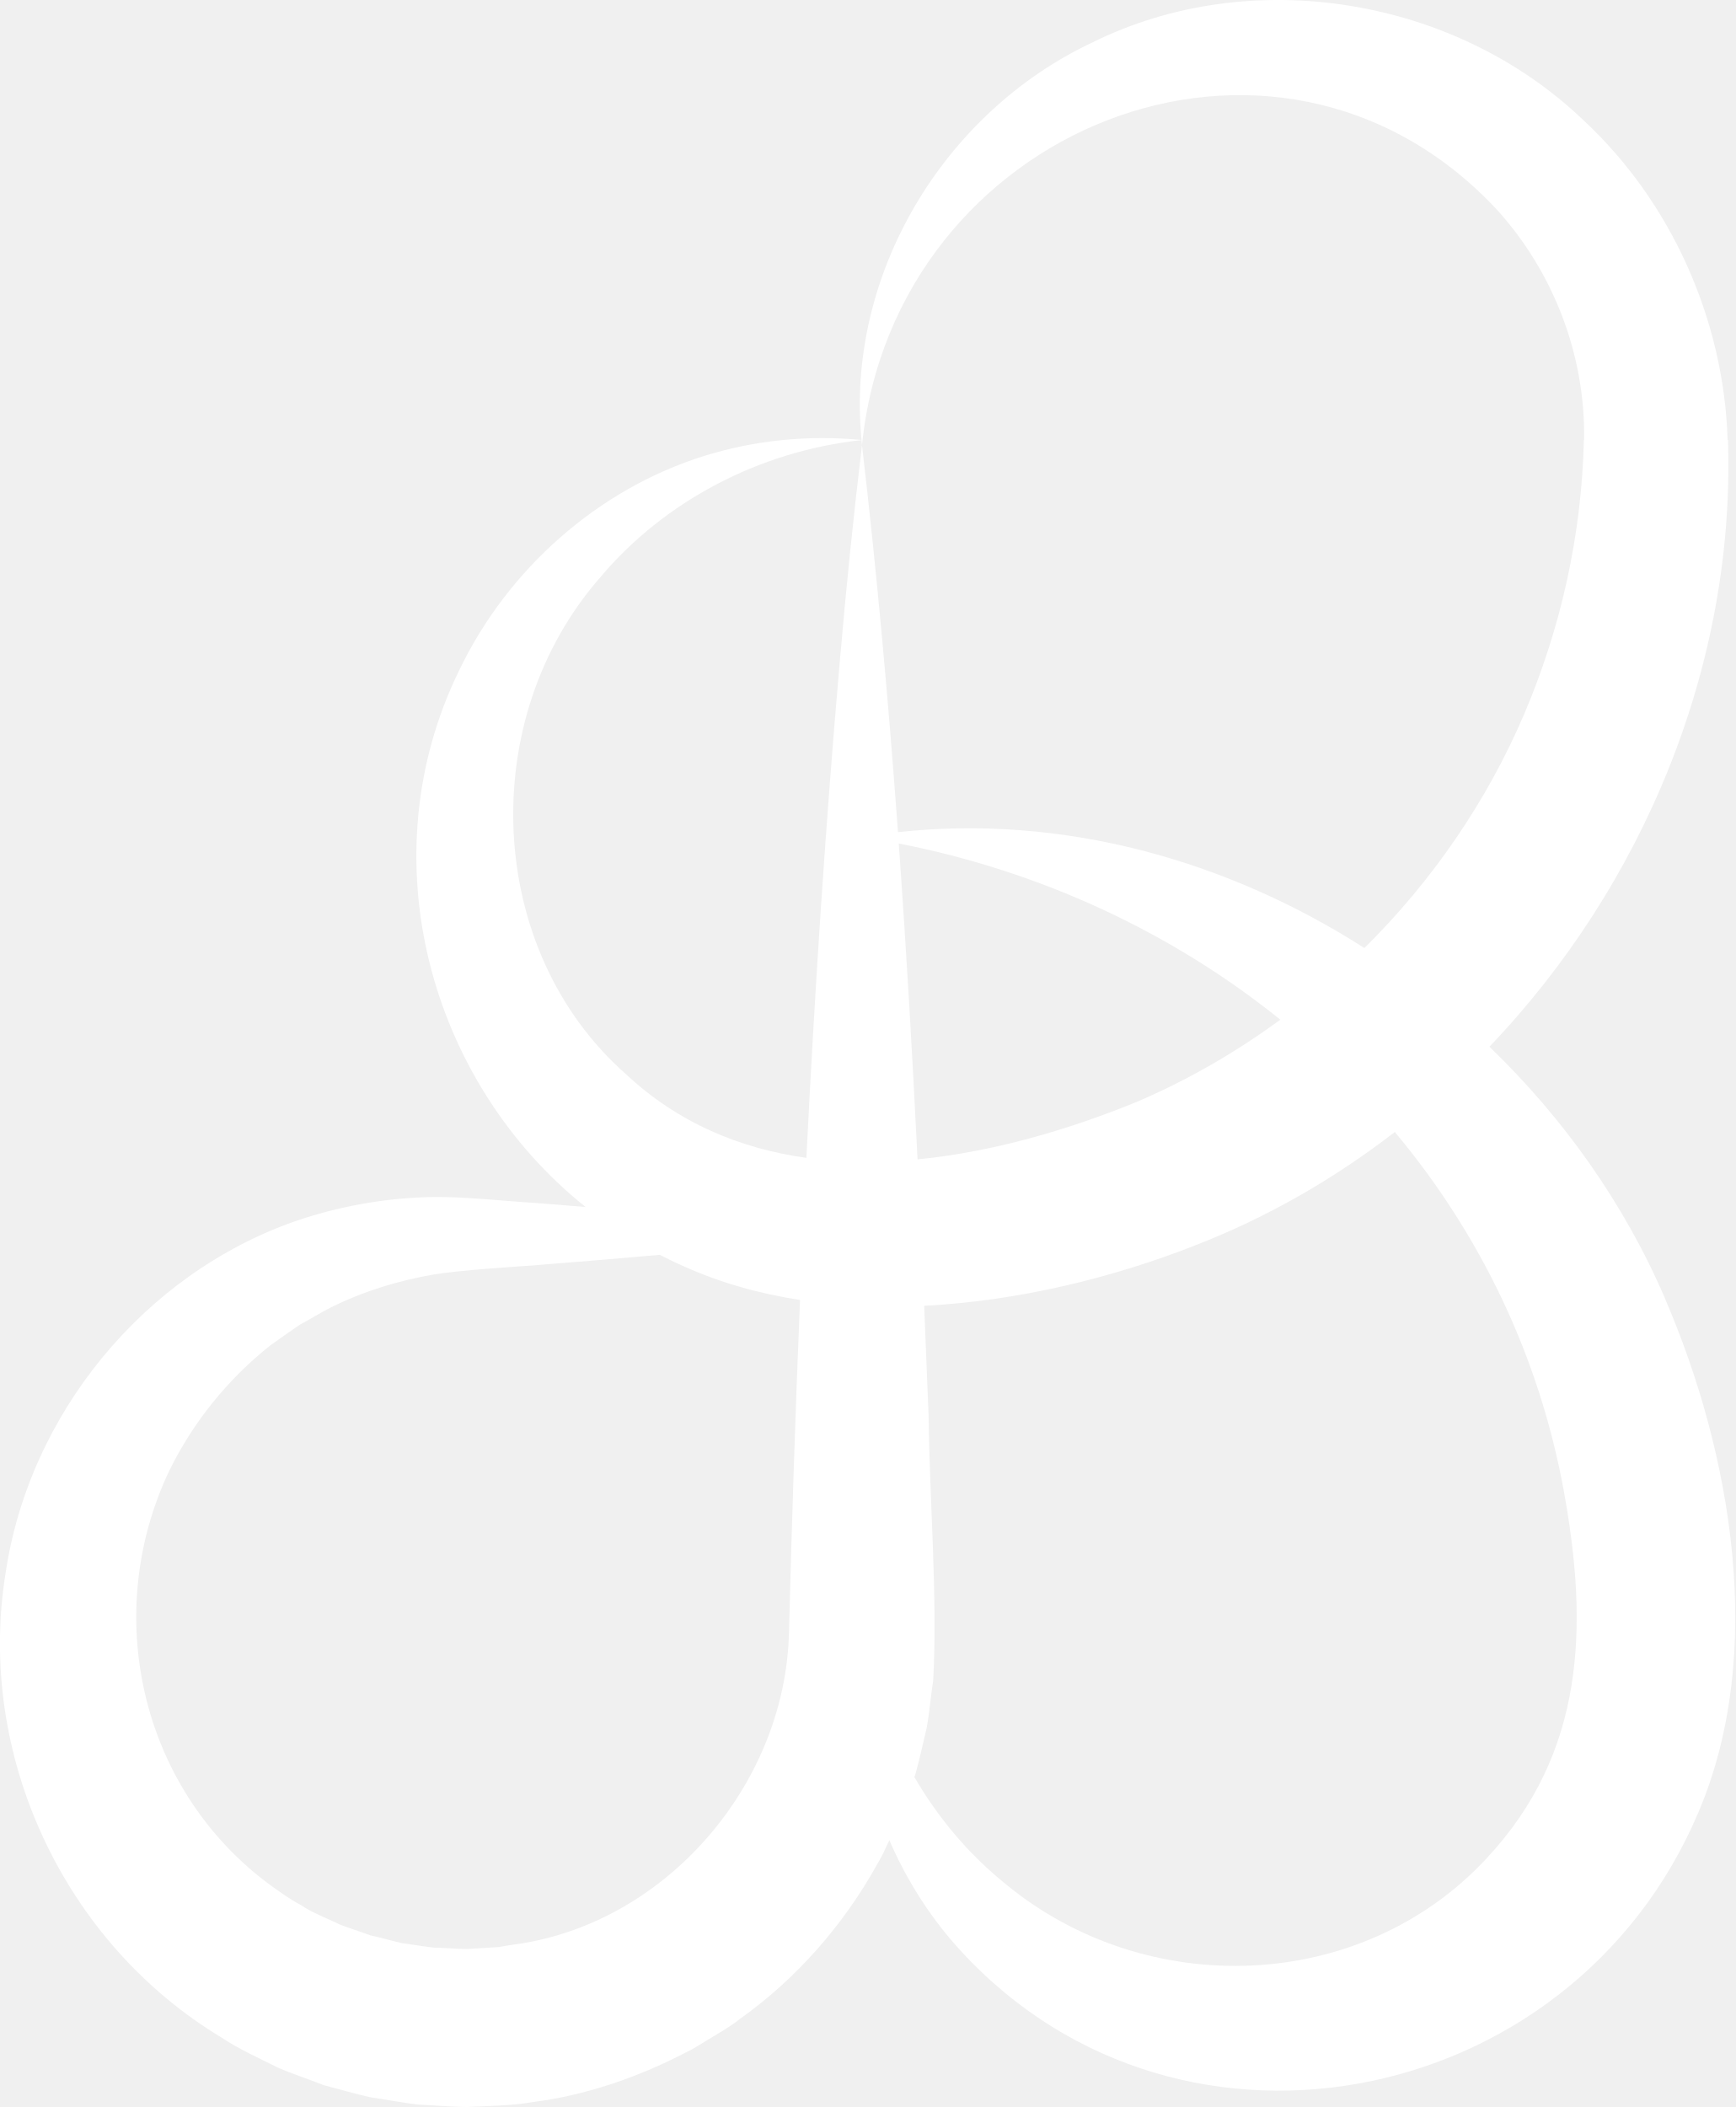
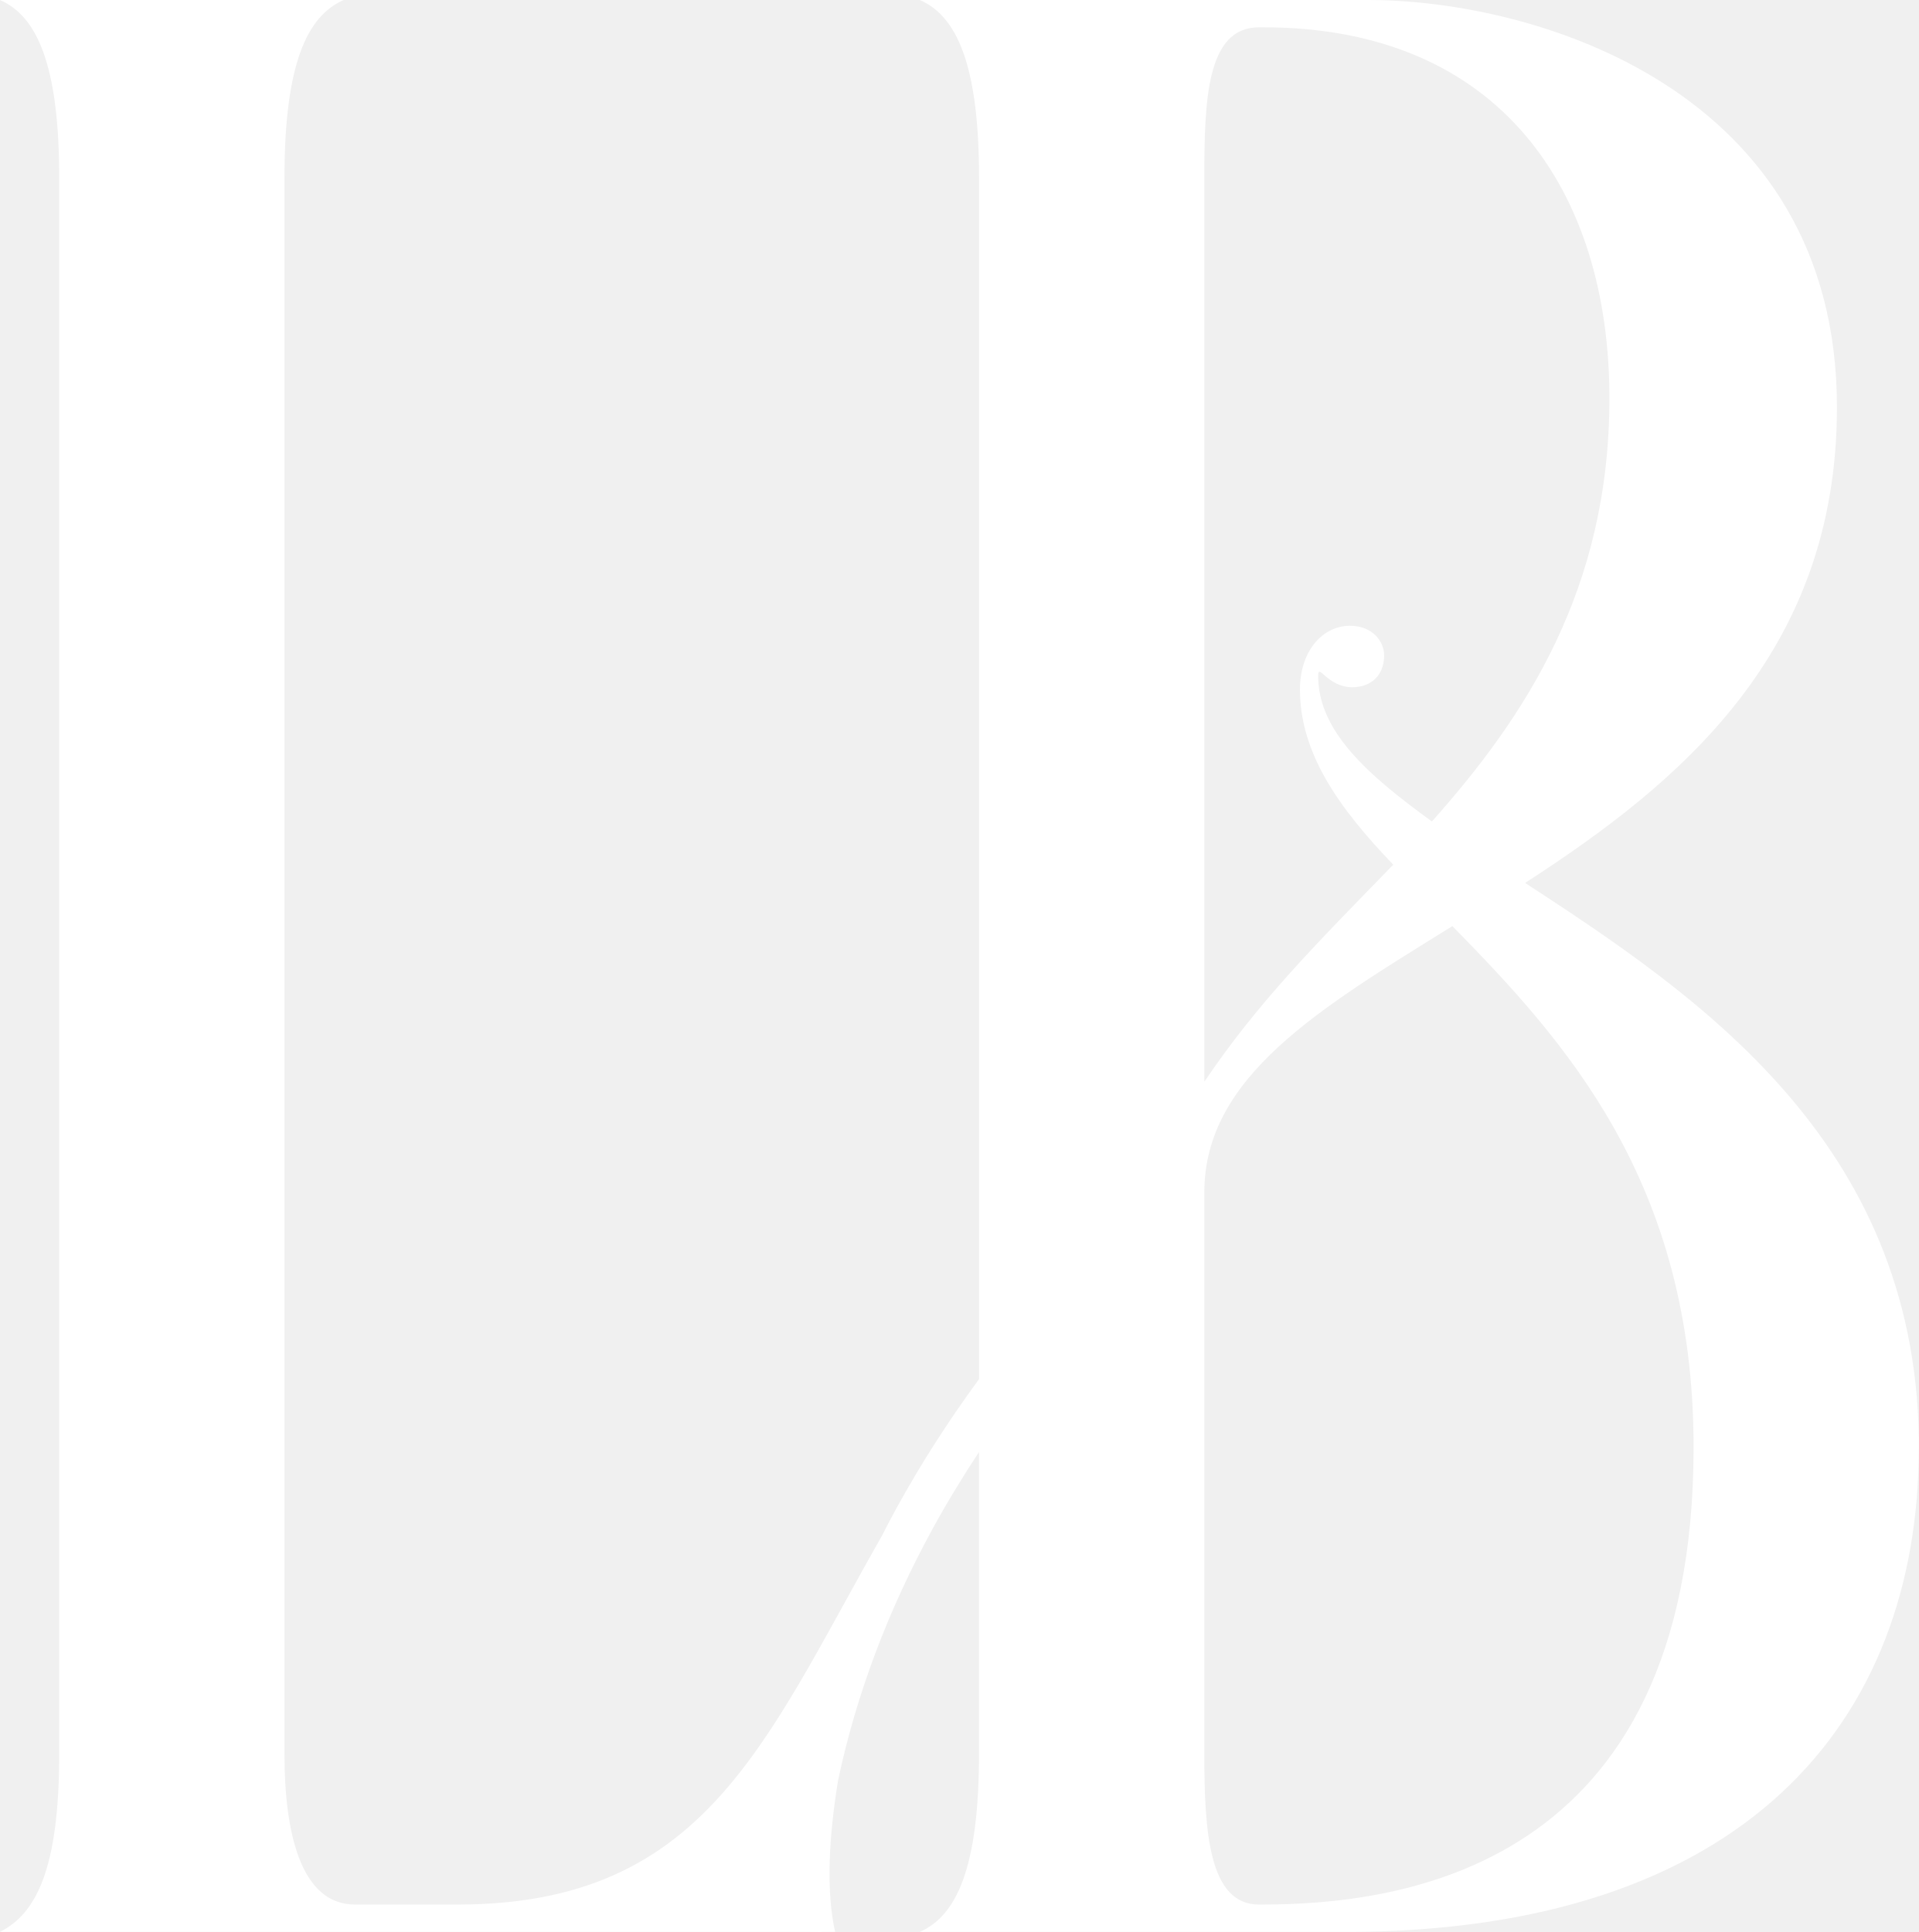
- <svg xmlns="http://www.w3.org/2000/svg" id="Calque_2" data-name="Calque 2" viewBox="0 0 339.94 412.71">
+ <svg xmlns="http://www.w3.org/2000/svg" id="Calque_2" data-name="Calque 2" viewBox="0 0 403.97 406.76">
  <defs>
    <style>
      .cls-1 {
        fill: #fff;
        stroke-width: 0px;
      }
    </style>
  </defs>
  <g id="Calque_1-2" data-name="Calque 1">
-     <path class="cls-1" d="m326.15,254.29c-7.98-18.54-19.86-35.28-34.38-49.26,30.17-31.56,48.18-74.82,46.73-118.85h-.07c-.72-23.53-11.03-46.63-28.21-62.6C285.07-.54,245.11-7.12,213.96,8.33c-29.22,13.76-48.33,45.66-45.19,77.85-10.35-1-20.86.02-30.84,3.13-20.76,6.49-38.46,22.15-47.97,41.98-17.96,36.65-5.91,80.61,24.75,105.13-3.09-.25-6.18-.51-9.27-.75-6.63-.39-14.98-1.4-21.79-1.18-8.7.26-17.52,1.86-25.86,4.73-29.65,10.4-52.13,37.8-56.72,69.06-5.69,35.57,11.47,72.28,42.35,90.84,3.04,2.08,7.82,4.28,11.15,5.93,2.8,1.21,6.02,2.25,8.87,3.39,2.97.76,6.22,1.74,9.2,2.38,2.19.3,7.26,1.24,9.39,1.42,3.06.13,6.43.46,9.47.47,3.65-.19,9.05-.26,12.61-.93,10.43-1.29,20.71-4.82,30.04-9.65.72-.33,2.11-1.09,2.77-1.52,2.57-1.66,5.61-3.21,7.99-5.13,11.14-7.9,20.42-18.53,27.01-30.47.42-.67,1.15-2.06,1.47-2.79,0,0,.37-.79.83-1.77,3.03,7.01,7.07,13.6,12.01,19.44,42.35,49.34,121.38,34.29,146.43-24.79,13.37-31.22,6.57-70.49-6.52-100.79ZM117.77,112.87c12.26-14.47,30.63-24.45,51-26.67.03.33.05.66.09.99,6.26-62.11,80.88-92.28,124.14-46.38,11.43,12.47,17.61,28.97,17.31,45.38h-.04c-.42,18.56-4.5,36.83-11.7,53.71-7.33,17.15-18.07,32.72-31.29,45.8-27.05-17.32-59.2-26.22-91.37-22.7-1.84-25.33-4.11-50.62-7.05-75.81-1.69,14.09-3.13,28.18-4.34,42.28-2.82,32.29-4.93,64.8-6.55,97.33-12.92-1.8-25.14-6.81-35.44-16.48-27.41-24.22-29.44-69.51-4.76-97.44Zm58.3,52.35c27.8,5.43,53.49,17.4,74.74,34.51-8.75,6.41-18.2,11.87-28.21,16.14-13.18,5.37-28.03,9.78-42.86,11.22-1.01-20.63-2.2-41.26-3.68-61.87Zm-21.51,154.45c-.63,28.76-22.47,55.19-50.57,60.68-1.99.41-4.25.62-6.26,1.03-1.44.12-4.86.28-6.35.38-2.05-.02-4.3-.24-6.36-.26-1.44-.16-4.8-.69-6.29-.89-1.99-.44-4.15-1.1-6.16-1.52-1.92-.72-4.09-1.38-5.99-2.11-2.22-1.12-5.57-2.37-7.59-3.8-2.19-1.13-5.1-3.23-7.09-4.72-24.5-18.83-32-52.56-18.71-80.44,4.68-9.52,11.48-17.93,19.84-24.55,1.3-.93,4.3-3.05,5.68-3.98,1.41-.74,4.72-2.73,6.1-3.39,6.35-3.15,13.08-5.23,20.16-6.46,5.46-.87,14.65-1.42,20.47-1.86,7.94-.62,15.87-1.29,23.8-1.99,1.57.8,3.17,1.58,4.81,2.29,7.12,3.21,14.76,5.33,22.67,6.55-.9,21.71-1.61,43.42-2.16,65.04Zm136.64,44.36c-24.55,26.42-66.52,27.8-94.15,5.05-7.24-5.82-13.26-12.97-17.93-20.99.06-.16.11-.32.17-.47.63-2.07,1.72-6.98,2.24-9.17.55-2.99.81-6.31,1.28-9.32.88-16.09-.72-35.46-.9-51.69-.28-7.22-.57-14.44-.87-21.67,18.53-.93,37.2-5.56,53.18-11.87,14.08-5.47,27.18-13.02,39.02-22.17,16.5,19.73,28.22,43.56,33.11,70.36,4.81,26.42,4.21,51.26-15.16,71.94Z" />
+     <path class="cls-1" d="m321.09,185.88c32.58-21.08,65.63-48.39,65.63-100.13C386.72,18.68,323,0,288.03,0h-94.38c7.67,3.35,12.46,13.41,12.46,37.37v252.99c-6.55,8.93-12.32,17.95-17.35,27.12-1.08,1.96-2.11,3.93-3.12,5.91-24.72,43.45-37.16,77.59-89.34,77.59h-21.56c-11.5,0-14.85-15.33-14.85-31.62V37.37c0-23.95,4.79-34.01,12.46-37.37H0c7.67,3.35,12.46,13.41,12.46,37.37v331.99c0,23.95-4.79,33.53-12.46,37.37h168.55l4.35.03s0-.02,0-.03h2.91c-1.93-8.68-1.32-19.98.63-31.91,3.77-17.88,10.51-35.85,19.99-53.12,2.95-5.38,6.18-10.7,9.67-15.99v63.66c0,23.95-4.79,34.01-12.46,37.37h89.59c83.84,0,120.73-44.07,120.73-102.04v-1.92c-.96-62.76-46.95-93.42-82.88-116.89ZM253.54,37.37c0-16.29.48-31.62,11.5-31.62h.96c49.82,0,72.82,34.49,72.82,78.09,0,40.24-17.73,67.07-37.37,89.11-13.89-10.06-23.95-19.16-23.95-30.66,0-2.87,1.92,2.4,7.19,2.4,3.83,0,6.71-2.4,6.71-6.71,0-2.87-2.4-6.23-7.19-6.23-5.75,0-10.54,5.27-10.54,13.41,0,13.41,8.14,24.91,19.64,36.89-16.29,16.77-28.31,28.72-39.76,45.68V37.37Zm11.98,363.61h-.48c-10.54,0-11.5-15.33-11.5-31.62v-118.33c0-24.43,24.43-38.8,52.22-56.05,23.47,23.95,50.78,53.66,50.78,109.71,0,89.59-62.76,96.29-91.02,96.29Z" />
  </g>
</svg>
